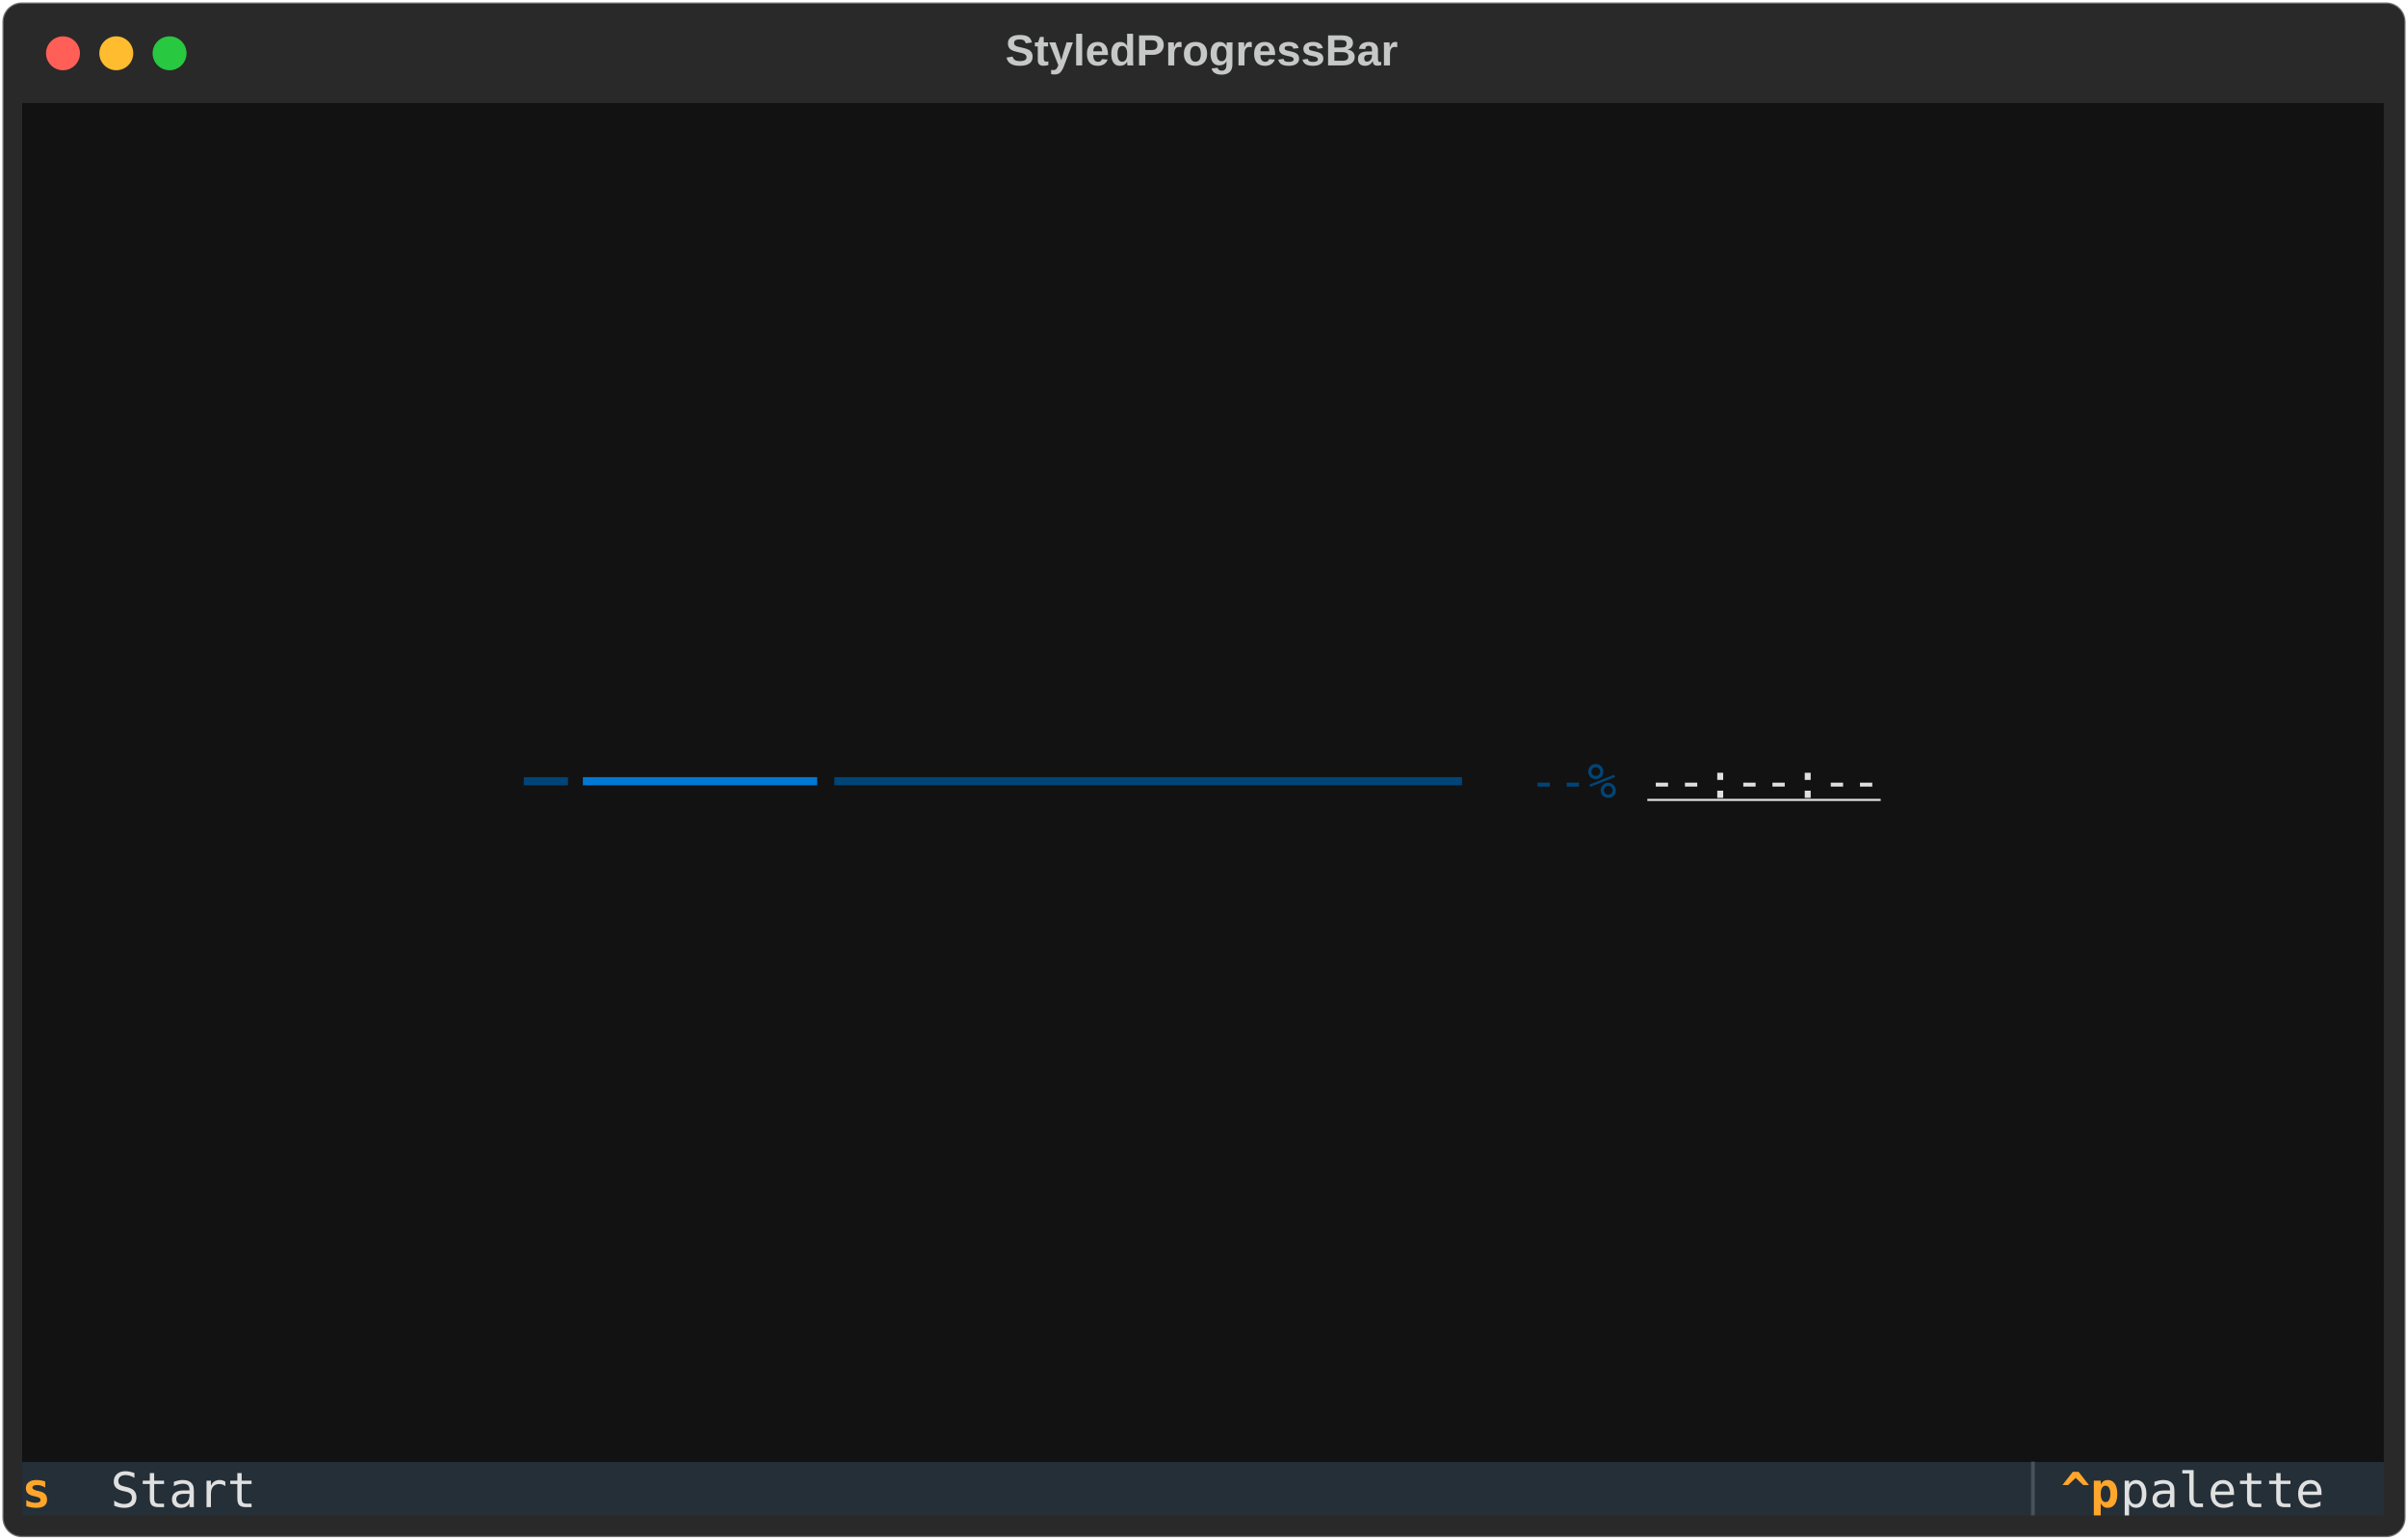
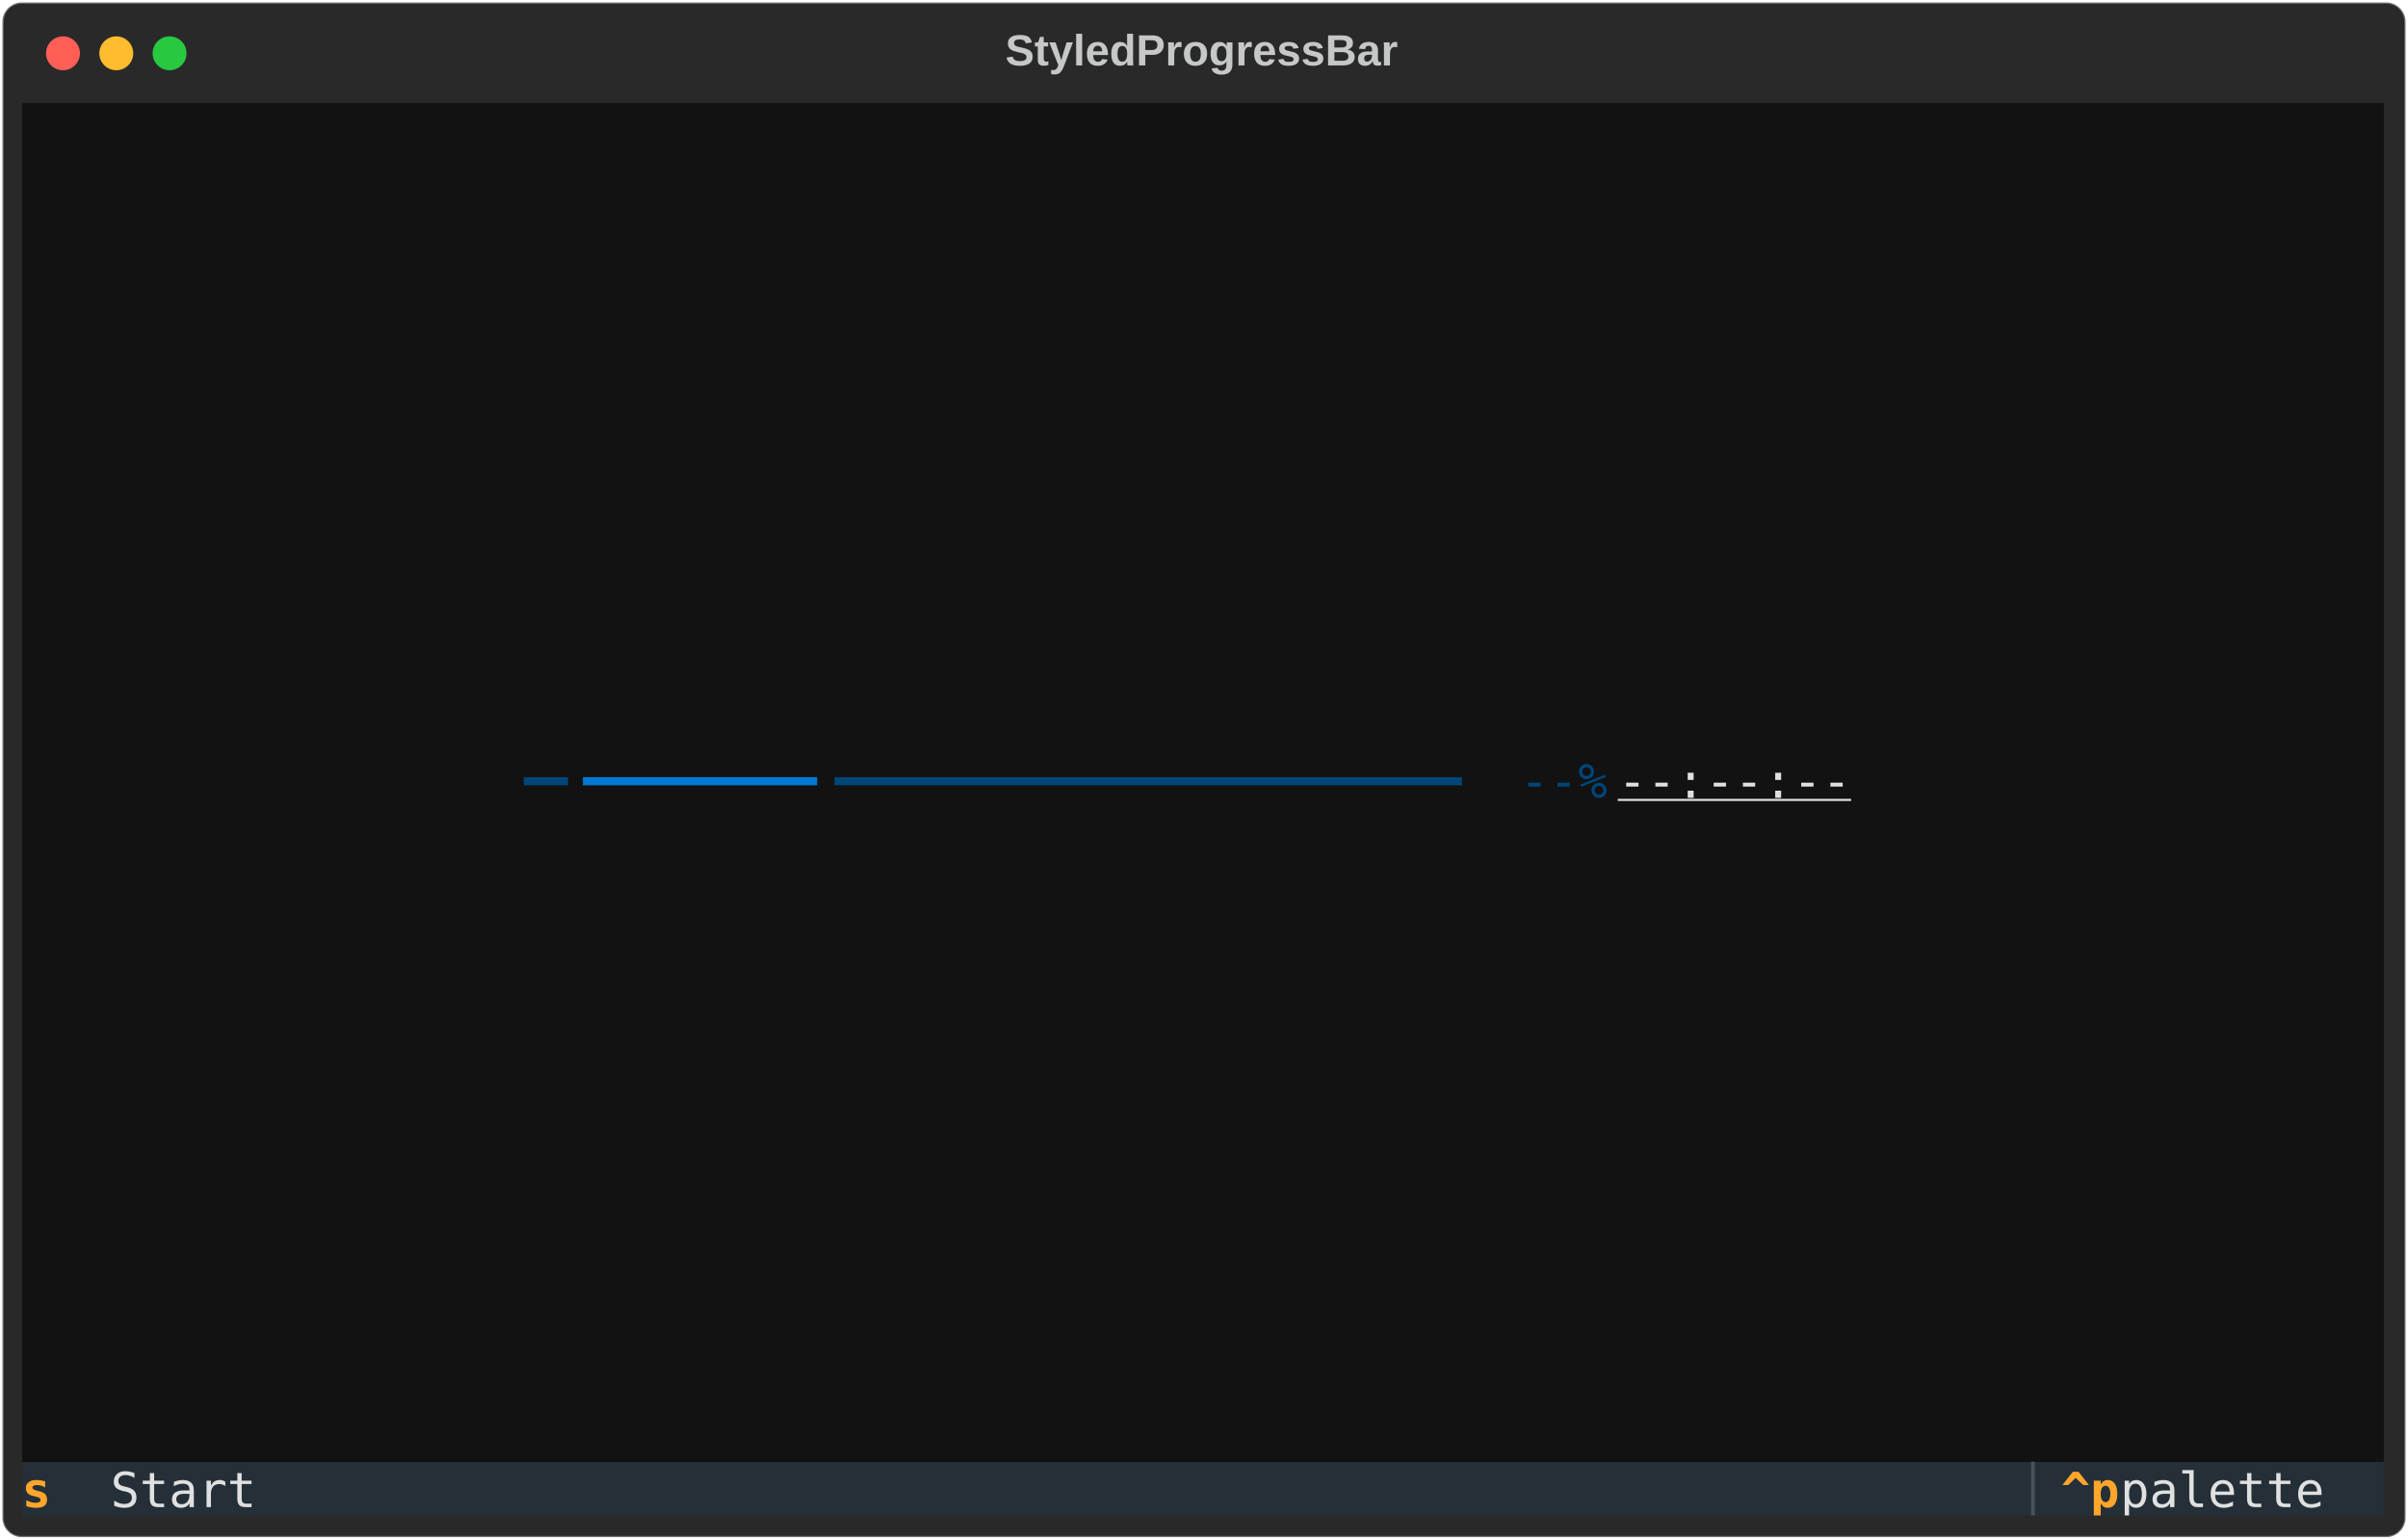
<svg xmlns="http://www.w3.org/2000/svg" class="rich-terminal" viewBox="0 0 994 635.6">
  <style>

    @font-face {
        font-family: "Fira Code";
        src: local("FiraCode-Regular"),
                url("https://cdnjs.cloudflare.com/ajax/libs/firacode/6.2.0/woff2/FiraCode-Regular.woff2") format("woff2"),
                url("https://cdnjs.cloudflare.com/ajax/libs/firacode/6.2.0/woff/FiraCode-Regular.woff") format("woff");
        font-style: normal;
        font-weight: 400;
    }
    @font-face {
        font-family: "Fira Code";
        src: local("FiraCode-Bold"),
                url("https://cdnjs.cloudflare.com/ajax/libs/firacode/6.2.0/woff2/FiraCode-Bold.woff2") format("woff2"),
                url("https://cdnjs.cloudflare.com/ajax/libs/firacode/6.2.0/woff/FiraCode-Bold.woff") format("woff");
        font-style: bold;
        font-weight: 700;
    }

-     .terminal-2698181481-matrix {
+     .terminal-1554896235-matrix {
        font-family: Fira Code, monospace;
        font-size: 20px;
        line-height: 24.4px;
        font-variant-east-asian: full-width;
    }

-     .terminal-2698181481-title {
+     .terminal-1554896235-title {
        font-size: 18px;
        font-weight: bold;
        font-family: arial;
    }

-     .terminal-2698181481-r1 { fill: #e0e0e0 }
- .terminal-2698181481-r2 { fill: #c5c8c6 }
- .terminal-2698181481-r3 { fill: #004578 }
- .terminal-2698181481-r4 { fill: #0178d4 }
- .terminal-2698181481-r5 { fill: #e0e0e0;text-decoration: underline; }
- .terminal-2698181481-r6 { fill: #ffa62b;font-weight: bold }
- .terminal-2698181481-r7 { fill: #495259 }
+     .terminal-1554896235-r1 { fill: #e0e0e0 }
+ .terminal-1554896235-r2 { fill: #c5c8c6 }
+ .terminal-1554896235-r3 { fill: #004578 }
+ .terminal-1554896235-r4 { fill: #0178d4 }
+ .terminal-1554896235-r5 { fill: #e0e0e0;text-decoration: underline; }
+ .terminal-1554896235-r6 { fill: #ffa62b;font-weight: bold }
+ .terminal-1554896235-r7 { fill: #495259 }
    </style>
  <defs>
-     <clipPath id="terminal-2698181481-clip-terminal">
+     <clipPath id="terminal-1554896235-clip-terminal">
      <rect x="0" y="0" width="975.0" height="584.6" />
    </clipPath>
-     <clipPath id="terminal-2698181481-line-0">
+     <clipPath id="terminal-1554896235-line-0">
      <rect x="0" y="1.5" width="976" height="24.65" />
    </clipPath>
-     <clipPath id="terminal-2698181481-line-1">
+     <clipPath id="terminal-1554896235-line-1">
      <rect x="0" y="25.9" width="976" height="24.65" />
    </clipPath>
-     <clipPath id="terminal-2698181481-line-2">
+     <clipPath id="terminal-1554896235-line-2">
      <rect x="0" y="50.3" width="976" height="24.65" />
    </clipPath>
-     <clipPath id="terminal-2698181481-line-3">
+     <clipPath id="terminal-1554896235-line-3">
      <rect x="0" y="74.7" width="976" height="24.65" />
    </clipPath>
-     <clipPath id="terminal-2698181481-line-4">
+     <clipPath id="terminal-1554896235-line-4">
      <rect x="0" y="99.1" width="976" height="24.65" />
    </clipPath>
-     <clipPath id="terminal-2698181481-line-5">
+     <clipPath id="terminal-1554896235-line-5">
      <rect x="0" y="123.5" width="976" height="24.65" />
    </clipPath>
-     <clipPath id="terminal-2698181481-line-6">
+     <clipPath id="terminal-1554896235-line-6">
      <rect x="0" y="147.9" width="976" height="24.65" />
    </clipPath>
-     <clipPath id="terminal-2698181481-line-7">
+     <clipPath id="terminal-1554896235-line-7">
      <rect x="0" y="172.3" width="976" height="24.65" />
    </clipPath>
-     <clipPath id="terminal-2698181481-line-8">
+     <clipPath id="terminal-1554896235-line-8">
      <rect x="0" y="196.7" width="976" height="24.65" />
    </clipPath>
-     <clipPath id="terminal-2698181481-line-9">
+     <clipPath id="terminal-1554896235-line-9">
      <rect x="0" y="221.1" width="976" height="24.65" />
    </clipPath>
-     <clipPath id="terminal-2698181481-line-10">
+     <clipPath id="terminal-1554896235-line-10">
      <rect x="0" y="245.5" width="976" height="24.65" />
    </clipPath>
-     <clipPath id="terminal-2698181481-line-11">
+     <clipPath id="terminal-1554896235-line-11">
      <rect x="0" y="269.9" width="976" height="24.65" />
    </clipPath>
-     <clipPath id="terminal-2698181481-line-12">
+     <clipPath id="terminal-1554896235-line-12">
      <rect x="0" y="294.3" width="976" height="24.65" />
    </clipPath>
-     <clipPath id="terminal-2698181481-line-13">
+     <clipPath id="terminal-1554896235-line-13">
      <rect x="0" y="318.7" width="976" height="24.65" />
    </clipPath>
-     <clipPath id="terminal-2698181481-line-14">
+     <clipPath id="terminal-1554896235-line-14">
      <rect x="0" y="343.1" width="976" height="24.65" />
    </clipPath>
-     <clipPath id="terminal-2698181481-line-15">
+     <clipPath id="terminal-1554896235-line-15">
      <rect x="0" y="367.5" width="976" height="24.65" />
    </clipPath>
-     <clipPath id="terminal-2698181481-line-16">
+     <clipPath id="terminal-1554896235-line-16">
      <rect x="0" y="391.9" width="976" height="24.65" />
    </clipPath>
-     <clipPath id="terminal-2698181481-line-17">
+     <clipPath id="terminal-1554896235-line-17">
      <rect x="0" y="416.3" width="976" height="24.65" />
    </clipPath>
-     <clipPath id="terminal-2698181481-line-18">
+     <clipPath id="terminal-1554896235-line-18">
      <rect x="0" y="440.7" width="976" height="24.65" />
    </clipPath>
-     <clipPath id="terminal-2698181481-line-19">
+     <clipPath id="terminal-1554896235-line-19">
      <rect x="0" y="465.1" width="976" height="24.65" />
    </clipPath>
-     <clipPath id="terminal-2698181481-line-20">
+     <clipPath id="terminal-1554896235-line-20">
      <rect x="0" y="489.5" width="976" height="24.65" />
    </clipPath>
-     <clipPath id="terminal-2698181481-line-21">
+     <clipPath id="terminal-1554896235-line-21">
      <rect x="0" y="513.9" width="976" height="24.65" />
    </clipPath>
-     <clipPath id="terminal-2698181481-line-22">
+     <clipPath id="terminal-1554896235-line-22">
      <rect x="0" y="538.3" width="976" height="24.65" />
    </clipPath>
  </defs>
  <rect fill="#292929" stroke="rgba(255,255,255,0.35)" stroke-width="1" x="1" y="1" width="992" height="633.6" rx="8" />
-   <text class="terminal-2698181481-title" fill="#c5c8c6" text-anchor="middle" x="496" y="27">StyledProgressBar</text>
+   <text class="terminal-1554896235-title" fill="#c5c8c6" text-anchor="middle" x="496" y="27">StyledProgressBar</text>
  <g transform="translate(26,22)">
    <circle cx="0" cy="0" r="7" fill="#ff5f57" />
    <circle cx="22" cy="0" r="7" fill="#febc2e" />
    <circle cx="44" cy="0" r="7" fill="#28c840" />
  </g>
-   <g transform="translate(9, 41)" clip-path="url(#terminal-2698181481-clip-terminal)">
+   <g transform="translate(9, 41)" clip-path="url(#terminal-1554896235-clip-terminal)">
    <rect fill="#121212" x="0" y="1.5" width="976" height="24.65" shape-rendering="crispEdges" />
    <rect fill="#121212" x="0" y="25.9" width="976" height="24.65" shape-rendering="crispEdges" />
    <rect fill="#121212" x="0" y="50.3" width="976" height="24.65" shape-rendering="crispEdges" />
    <rect fill="#121212" x="0" y="74.7" width="976" height="24.65" shape-rendering="crispEdges" />
    <rect fill="#121212" x="0" y="99.1" width="976" height="24.65" shape-rendering="crispEdges" />
    <rect fill="#121212" x="0" y="123.5" width="976" height="24.65" shape-rendering="crispEdges" />
    <rect fill="#121212" x="0" y="147.9" width="976" height="24.65" shape-rendering="crispEdges" />
    <rect fill="#121212" x="0" y="172.3" width="976" height="24.65" shape-rendering="crispEdges" />
    <rect fill="#121212" x="0" y="196.7" width="976" height="24.65" shape-rendering="crispEdges" />
    <rect fill="#121212" x="0" y="221.1" width="976" height="24.65" shape-rendering="crispEdges" />
    <rect fill="#121212" x="0" y="245.5" width="976" height="24.65" shape-rendering="crispEdges" />
    <rect fill="#121212" x="0" y="269.9" width="207.4" height="24.65" shape-rendering="crispEdges" />
    <rect fill="#121212" x="207.4" y="269.9" width="24.4" height="24.65" shape-rendering="crispEdges" />
    <rect fill="#121212" x="231.8" y="269.9" width="97.6" height="24.65" shape-rendering="crispEdges" />
-     <rect fill="#121212" x="329.4" y="269.9" width="292.8" height="24.65" shape-rendering="crispEdges" />
-     <rect fill="#121212" x="622.2" y="269.9" width="36.6" height="24.65" shape-rendering="crispEdges" />
-     <rect fill="#121212" x="658.8" y="269.9" width="12.2" height="24.65" shape-rendering="crispEdges" />
-     <rect fill="#121212" x="671" y="269.9" width="97.6" height="24.65" shape-rendering="crispEdges" />
+     <rect fill="#121212" x="329.4" y="269.9" width="329.4" height="24.65" shape-rendering="crispEdges" />
+     <rect fill="#121212" x="658.8" y="269.9" width="109.8" height="24.65" shape-rendering="crispEdges" />
    <rect fill="#121212" x="768.6" y="269.9" width="207.4" height="24.65" shape-rendering="crispEdges" />
    <rect fill="#121212" x="0" y="294.3" width="976" height="24.65" shape-rendering="crispEdges" />
    <rect fill="#121212" x="0" y="318.7" width="976" height="24.65" shape-rendering="crispEdges" />
    <rect fill="#121212" x="0" y="343.1" width="976" height="24.65" shape-rendering="crispEdges" />
    <rect fill="#121212" x="0" y="367.5" width="976" height="24.65" shape-rendering="crispEdges" />
    <rect fill="#121212" x="0" y="391.9" width="976" height="24.65" shape-rendering="crispEdges" />
    <rect fill="#121212" x="0" y="416.3" width="976" height="24.65" shape-rendering="crispEdges" />
    <rect fill="#121212" x="0" y="440.7" width="976" height="24.65" shape-rendering="crispEdges" />
    <rect fill="#121212" x="0" y="465.1" width="976" height="24.65" shape-rendering="crispEdges" />
    <rect fill="#121212" x="0" y="489.5" width="976" height="24.65" shape-rendering="crispEdges" />
    <rect fill="#121212" x="0" y="513.9" width="976" height="24.65" shape-rendering="crispEdges" />
    <rect fill="#121212" x="0" y="538.3" width="976" height="24.65" shape-rendering="crispEdges" />
    <rect fill="#242f38" x="0" y="562.7" width="36.6" height="24.65" shape-rendering="crispEdges" />
    <rect fill="#242f38" x="36.6" y="562.7" width="793" height="24.65" shape-rendering="crispEdges" />
    <rect fill="#242f38" x="829.6" y="562.7" width="12.2" height="24.65" shape-rendering="crispEdges" />
    <rect fill="#242f38" x="841.8" y="562.7" width="24.4" height="24.65" shape-rendering="crispEdges" />
    <rect fill="#242f38" x="866.2" y="562.7" width="97.6" height="24.65" shape-rendering="crispEdges" />
    <rect fill="#242f38" x="963.8" y="562.7" width="12.2" height="24.65" shape-rendering="crispEdges" />
-     <g class="terminal-2698181481-matrix">
-       <text class="terminal-2698181481-r2" x="976" y="20" textLength="12.2" clip-path="url(#terminal-2698181481-line-0)">
- </text>
-       <text class="terminal-2698181481-r2" x="976" y="44.4" textLength="12.2" clip-path="url(#terminal-2698181481-line-1)">
- </text>
-       <text class="terminal-2698181481-r2" x="976" y="68.8" textLength="12.2" clip-path="url(#terminal-2698181481-line-2)">
- </text>
-       <text class="terminal-2698181481-r2" x="976" y="93.2" textLength="12.2" clip-path="url(#terminal-2698181481-line-3)">
- </text>
-       <text class="terminal-2698181481-r2" x="976" y="117.6" textLength="12.2" clip-path="url(#terminal-2698181481-line-4)">
- </text>
-       <text class="terminal-2698181481-r2" x="976" y="142" textLength="12.2" clip-path="url(#terminal-2698181481-line-5)">
- </text>
-       <text class="terminal-2698181481-r2" x="976" y="166.4" textLength="12.2" clip-path="url(#terminal-2698181481-line-6)">
- </text>
-       <text class="terminal-2698181481-r2" x="976" y="190.8" textLength="12.2" clip-path="url(#terminal-2698181481-line-7)">
- </text>
-       <text class="terminal-2698181481-r2" x="976" y="215.2" textLength="12.2" clip-path="url(#terminal-2698181481-line-8)">
- </text>
-       <text class="terminal-2698181481-r2" x="976" y="239.6" textLength="12.2" clip-path="url(#terminal-2698181481-line-9)">
- </text>
-       <text class="terminal-2698181481-r2" x="976" y="264" textLength="12.2" clip-path="url(#terminal-2698181481-line-10)">
- </text>
-       <text class="terminal-2698181481-r3" x="207.4" y="288.4" textLength="24.4" clip-path="url(#terminal-2698181481-line-11)">━╸</text>
-       <text class="terminal-2698181481-r4" x="231.8" y="288.4" textLength="97.6" clip-path="url(#terminal-2698181481-line-11)">━━━━━━━━</text>
-       <text class="terminal-2698181481-r3" x="329.4" y="288.4" textLength="292.8" clip-path="url(#terminal-2698181481-line-11)">╺━━━━━━━━━━━━━━━━━━━━━  </text>
-       <text class="terminal-2698181481-r3" x="622.2" y="288.4" textLength="36.6" clip-path="url(#terminal-2698181481-line-11)">--%</text>
-       <text class="terminal-2698181481-r5" x="671" y="288.4" textLength="97.6" clip-path="url(#terminal-2698181481-line-11)">--:--:--</text>
-       <text class="terminal-2698181481-r2" x="976" y="288.4" textLength="12.2" clip-path="url(#terminal-2698181481-line-11)">
- </text>
-       <text class="terminal-2698181481-r2" x="976" y="312.8" textLength="12.2" clip-path="url(#terminal-2698181481-line-12)">
- </text>
-       <text class="terminal-2698181481-r2" x="976" y="337.2" textLength="12.2" clip-path="url(#terminal-2698181481-line-13)">
- </text>
-       <text class="terminal-2698181481-r2" x="976" y="361.6" textLength="12.2" clip-path="url(#terminal-2698181481-line-14)">
- </text>
-       <text class="terminal-2698181481-r2" x="976" y="386" textLength="12.2" clip-path="url(#terminal-2698181481-line-15)">
- </text>
-       <text class="terminal-2698181481-r2" x="976" y="410.4" textLength="12.2" clip-path="url(#terminal-2698181481-line-16)">
- </text>
-       <text class="terminal-2698181481-r2" x="976" y="434.8" textLength="12.2" clip-path="url(#terminal-2698181481-line-17)">
- </text>
-       <text class="terminal-2698181481-r2" x="976" y="459.2" textLength="12.2" clip-path="url(#terminal-2698181481-line-18)">
- </text>
-       <text class="terminal-2698181481-r2" x="976" y="483.6" textLength="12.2" clip-path="url(#terminal-2698181481-line-19)">
- </text>
-       <text class="terminal-2698181481-r2" x="976" y="508" textLength="12.2" clip-path="url(#terminal-2698181481-line-20)">
- </text>
-       <text class="terminal-2698181481-r2" x="976" y="532.4" textLength="12.2" clip-path="url(#terminal-2698181481-line-21)">
- </text>
-       <text class="terminal-2698181481-r2" x="976" y="556.8" textLength="12.2" clip-path="url(#terminal-2698181481-line-22)">
- </text>
-       <text class="terminal-2698181481-r6" x="0" y="581.2" textLength="36.6" clip-path="url(#terminal-2698181481-line-23)"> s </text>
-       <text class="terminal-2698181481-r1" x="36.6" y="581.2" textLength="793" clip-path="url(#terminal-2698181481-line-23)">Start                                                            </text>
-       <text class="terminal-2698181481-r7" x="829.6" y="581.2" textLength="12.2" clip-path="url(#terminal-2698181481-line-23)">▏</text>
-       <text class="terminal-2698181481-r6" x="841.8" y="581.2" textLength="24.4" clip-path="url(#terminal-2698181481-line-23)">^p</text>
-       <text class="terminal-2698181481-r1" x="866.2" y="581.2" textLength="97.6" clip-path="url(#terminal-2698181481-line-23)"> palette</text>
+     <g class="terminal-1554896235-matrix">
+       <text class="terminal-1554896235-r2" x="976" y="20" textLength="12.2" clip-path="url(#terminal-1554896235-line-0)">
+ </text>
+       <text class="terminal-1554896235-r2" x="976" y="44.4" textLength="12.2" clip-path="url(#terminal-1554896235-line-1)">
+ </text>
+       <text class="terminal-1554896235-r2" x="976" y="68.8" textLength="12.2" clip-path="url(#terminal-1554896235-line-2)">
+ </text>
+       <text class="terminal-1554896235-r2" x="976" y="93.2" textLength="12.2" clip-path="url(#terminal-1554896235-line-3)">
+ </text>
+       <text class="terminal-1554896235-r2" x="976" y="117.6" textLength="12.2" clip-path="url(#terminal-1554896235-line-4)">
+ </text>
+       <text class="terminal-1554896235-r2" x="976" y="142" textLength="12.2" clip-path="url(#terminal-1554896235-line-5)">
+ </text>
+       <text class="terminal-1554896235-r2" x="976" y="166.4" textLength="12.2" clip-path="url(#terminal-1554896235-line-6)">
+ </text>
+       <text class="terminal-1554896235-r2" x="976" y="190.8" textLength="12.2" clip-path="url(#terminal-1554896235-line-7)">
+ </text>
+       <text class="terminal-1554896235-r2" x="976" y="215.2" textLength="12.2" clip-path="url(#terminal-1554896235-line-8)">
+ </text>
+       <text class="terminal-1554896235-r2" x="976" y="239.6" textLength="12.2" clip-path="url(#terminal-1554896235-line-9)">
+ </text>
+       <text class="terminal-1554896235-r2" x="976" y="264" textLength="12.2" clip-path="url(#terminal-1554896235-line-10)">
+ </text>
+       <text class="terminal-1554896235-r3" x="207.4" y="288.4" textLength="24.4" clip-path="url(#terminal-1554896235-line-11)">━╸</text>
+       <text class="terminal-1554896235-r4" x="231.8" y="288.4" textLength="97.6" clip-path="url(#terminal-1554896235-line-11)">━━━━━━━━</text>
+       <text class="terminal-1554896235-r3" x="329.4" y="288.4" textLength="329.4" clip-path="url(#terminal-1554896235-line-11)">╺━━━━━━━━━━━━━━━━━━━━━  --%</text>
+       <text class="terminal-1554896235-r5" x="658.8" y="288.4" textLength="109.8" clip-path="url(#terminal-1554896235-line-11)"> --:--:--</text>
+       <text class="terminal-1554896235-r2" x="976" y="288.4" textLength="12.2" clip-path="url(#terminal-1554896235-line-11)">
+ </text>
+       <text class="terminal-1554896235-r2" x="976" y="312.8" textLength="12.2" clip-path="url(#terminal-1554896235-line-12)">
+ </text>
+       <text class="terminal-1554896235-r2" x="976" y="337.2" textLength="12.2" clip-path="url(#terminal-1554896235-line-13)">
+ </text>
+       <text class="terminal-1554896235-r2" x="976" y="361.6" textLength="12.2" clip-path="url(#terminal-1554896235-line-14)">
+ </text>
+       <text class="terminal-1554896235-r2" x="976" y="386" textLength="12.2" clip-path="url(#terminal-1554896235-line-15)">
+ </text>
+       <text class="terminal-1554896235-r2" x="976" y="410.4" textLength="12.2" clip-path="url(#terminal-1554896235-line-16)">
+ </text>
+       <text class="terminal-1554896235-r2" x="976" y="434.8" textLength="12.2" clip-path="url(#terminal-1554896235-line-17)">
+ </text>
+       <text class="terminal-1554896235-r2" x="976" y="459.2" textLength="12.2" clip-path="url(#terminal-1554896235-line-18)">
+ </text>
+       <text class="terminal-1554896235-r2" x="976" y="483.6" textLength="12.2" clip-path="url(#terminal-1554896235-line-19)">
+ </text>
+       <text class="terminal-1554896235-r2" x="976" y="508" textLength="12.2" clip-path="url(#terminal-1554896235-line-20)">
+ </text>
+       <text class="terminal-1554896235-r2" x="976" y="532.4" textLength="12.2" clip-path="url(#terminal-1554896235-line-21)">
+ </text>
+       <text class="terminal-1554896235-r2" x="976" y="556.8" textLength="12.2" clip-path="url(#terminal-1554896235-line-22)">
+ </text>
+       <text class="terminal-1554896235-r6" x="0" y="581.2" textLength="36.6" clip-path="url(#terminal-1554896235-line-23)"> s </text>
+       <text class="terminal-1554896235-r1" x="36.6" y="581.2" textLength="793" clip-path="url(#terminal-1554896235-line-23)">Start                                                            </text>
+       <text class="terminal-1554896235-r7" x="829.6" y="581.2" textLength="12.2" clip-path="url(#terminal-1554896235-line-23)">▏</text>
+       <text class="terminal-1554896235-r6" x="841.8" y="581.2" textLength="24.4" clip-path="url(#terminal-1554896235-line-23)">^p</text>
+       <text class="terminal-1554896235-r1" x="866.2" y="581.2" textLength="97.6" clip-path="url(#terminal-1554896235-line-23)"> palette</text>
    </g>
  </g>
</svg>
